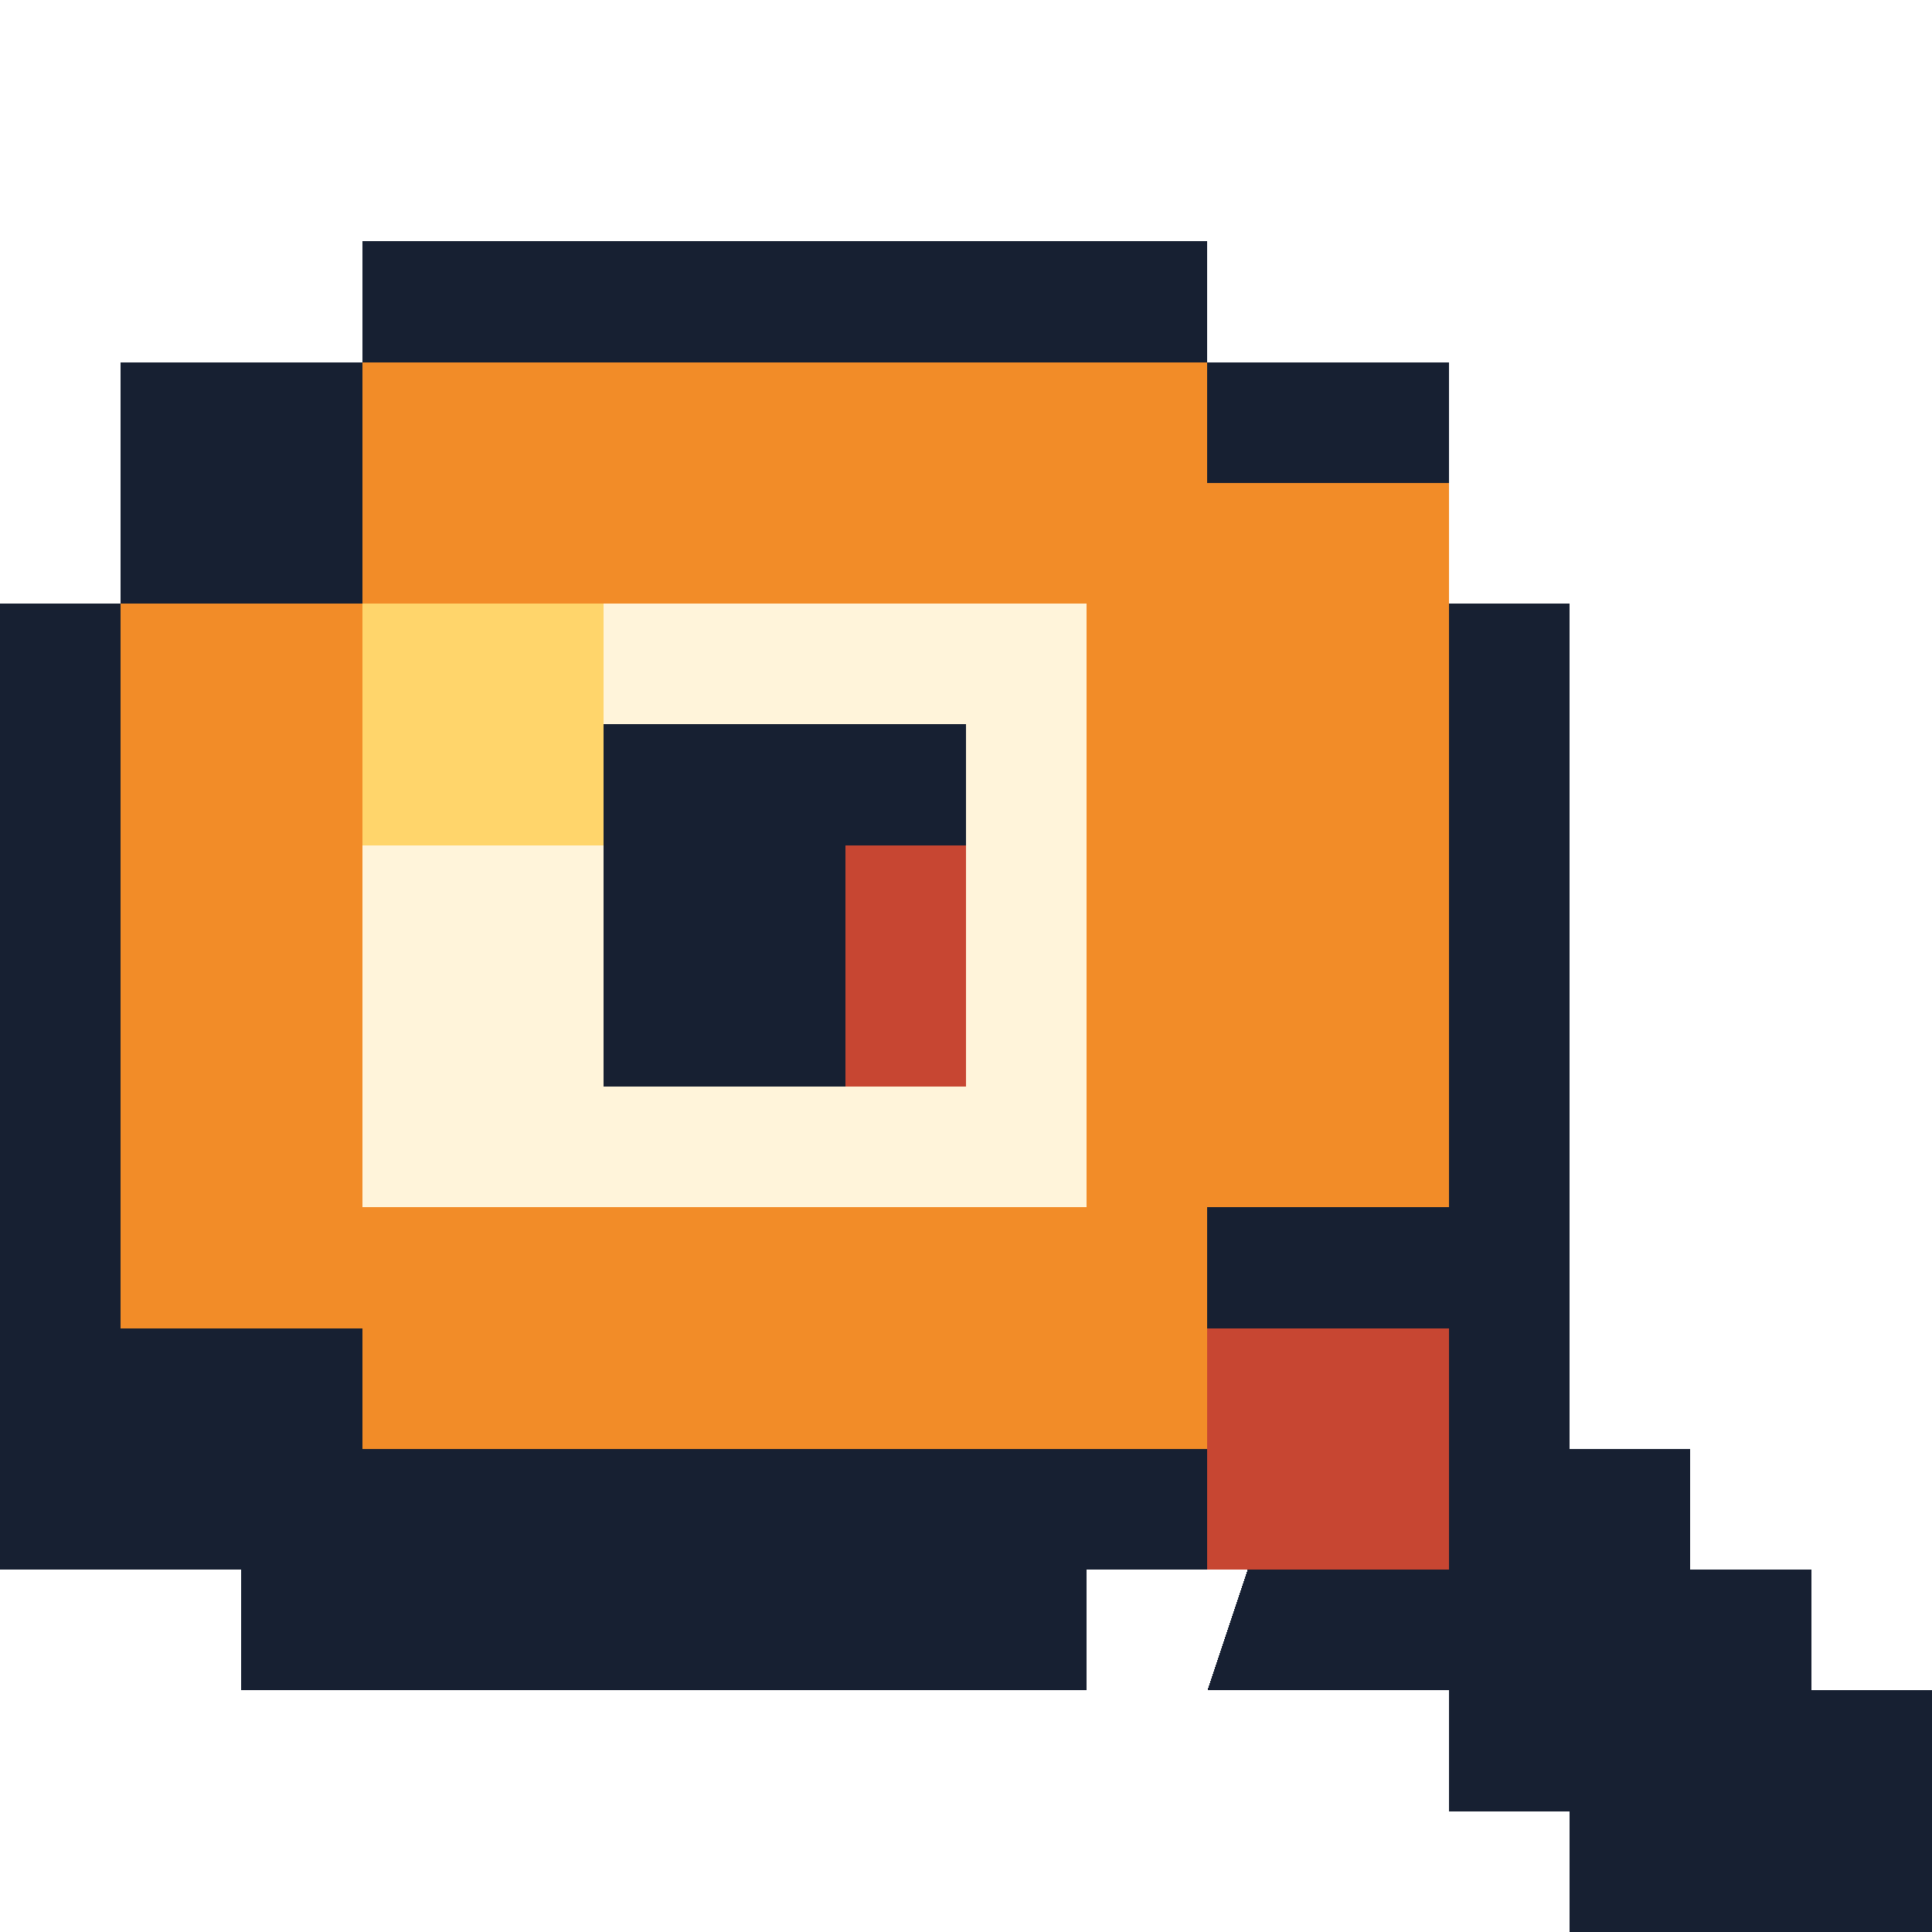
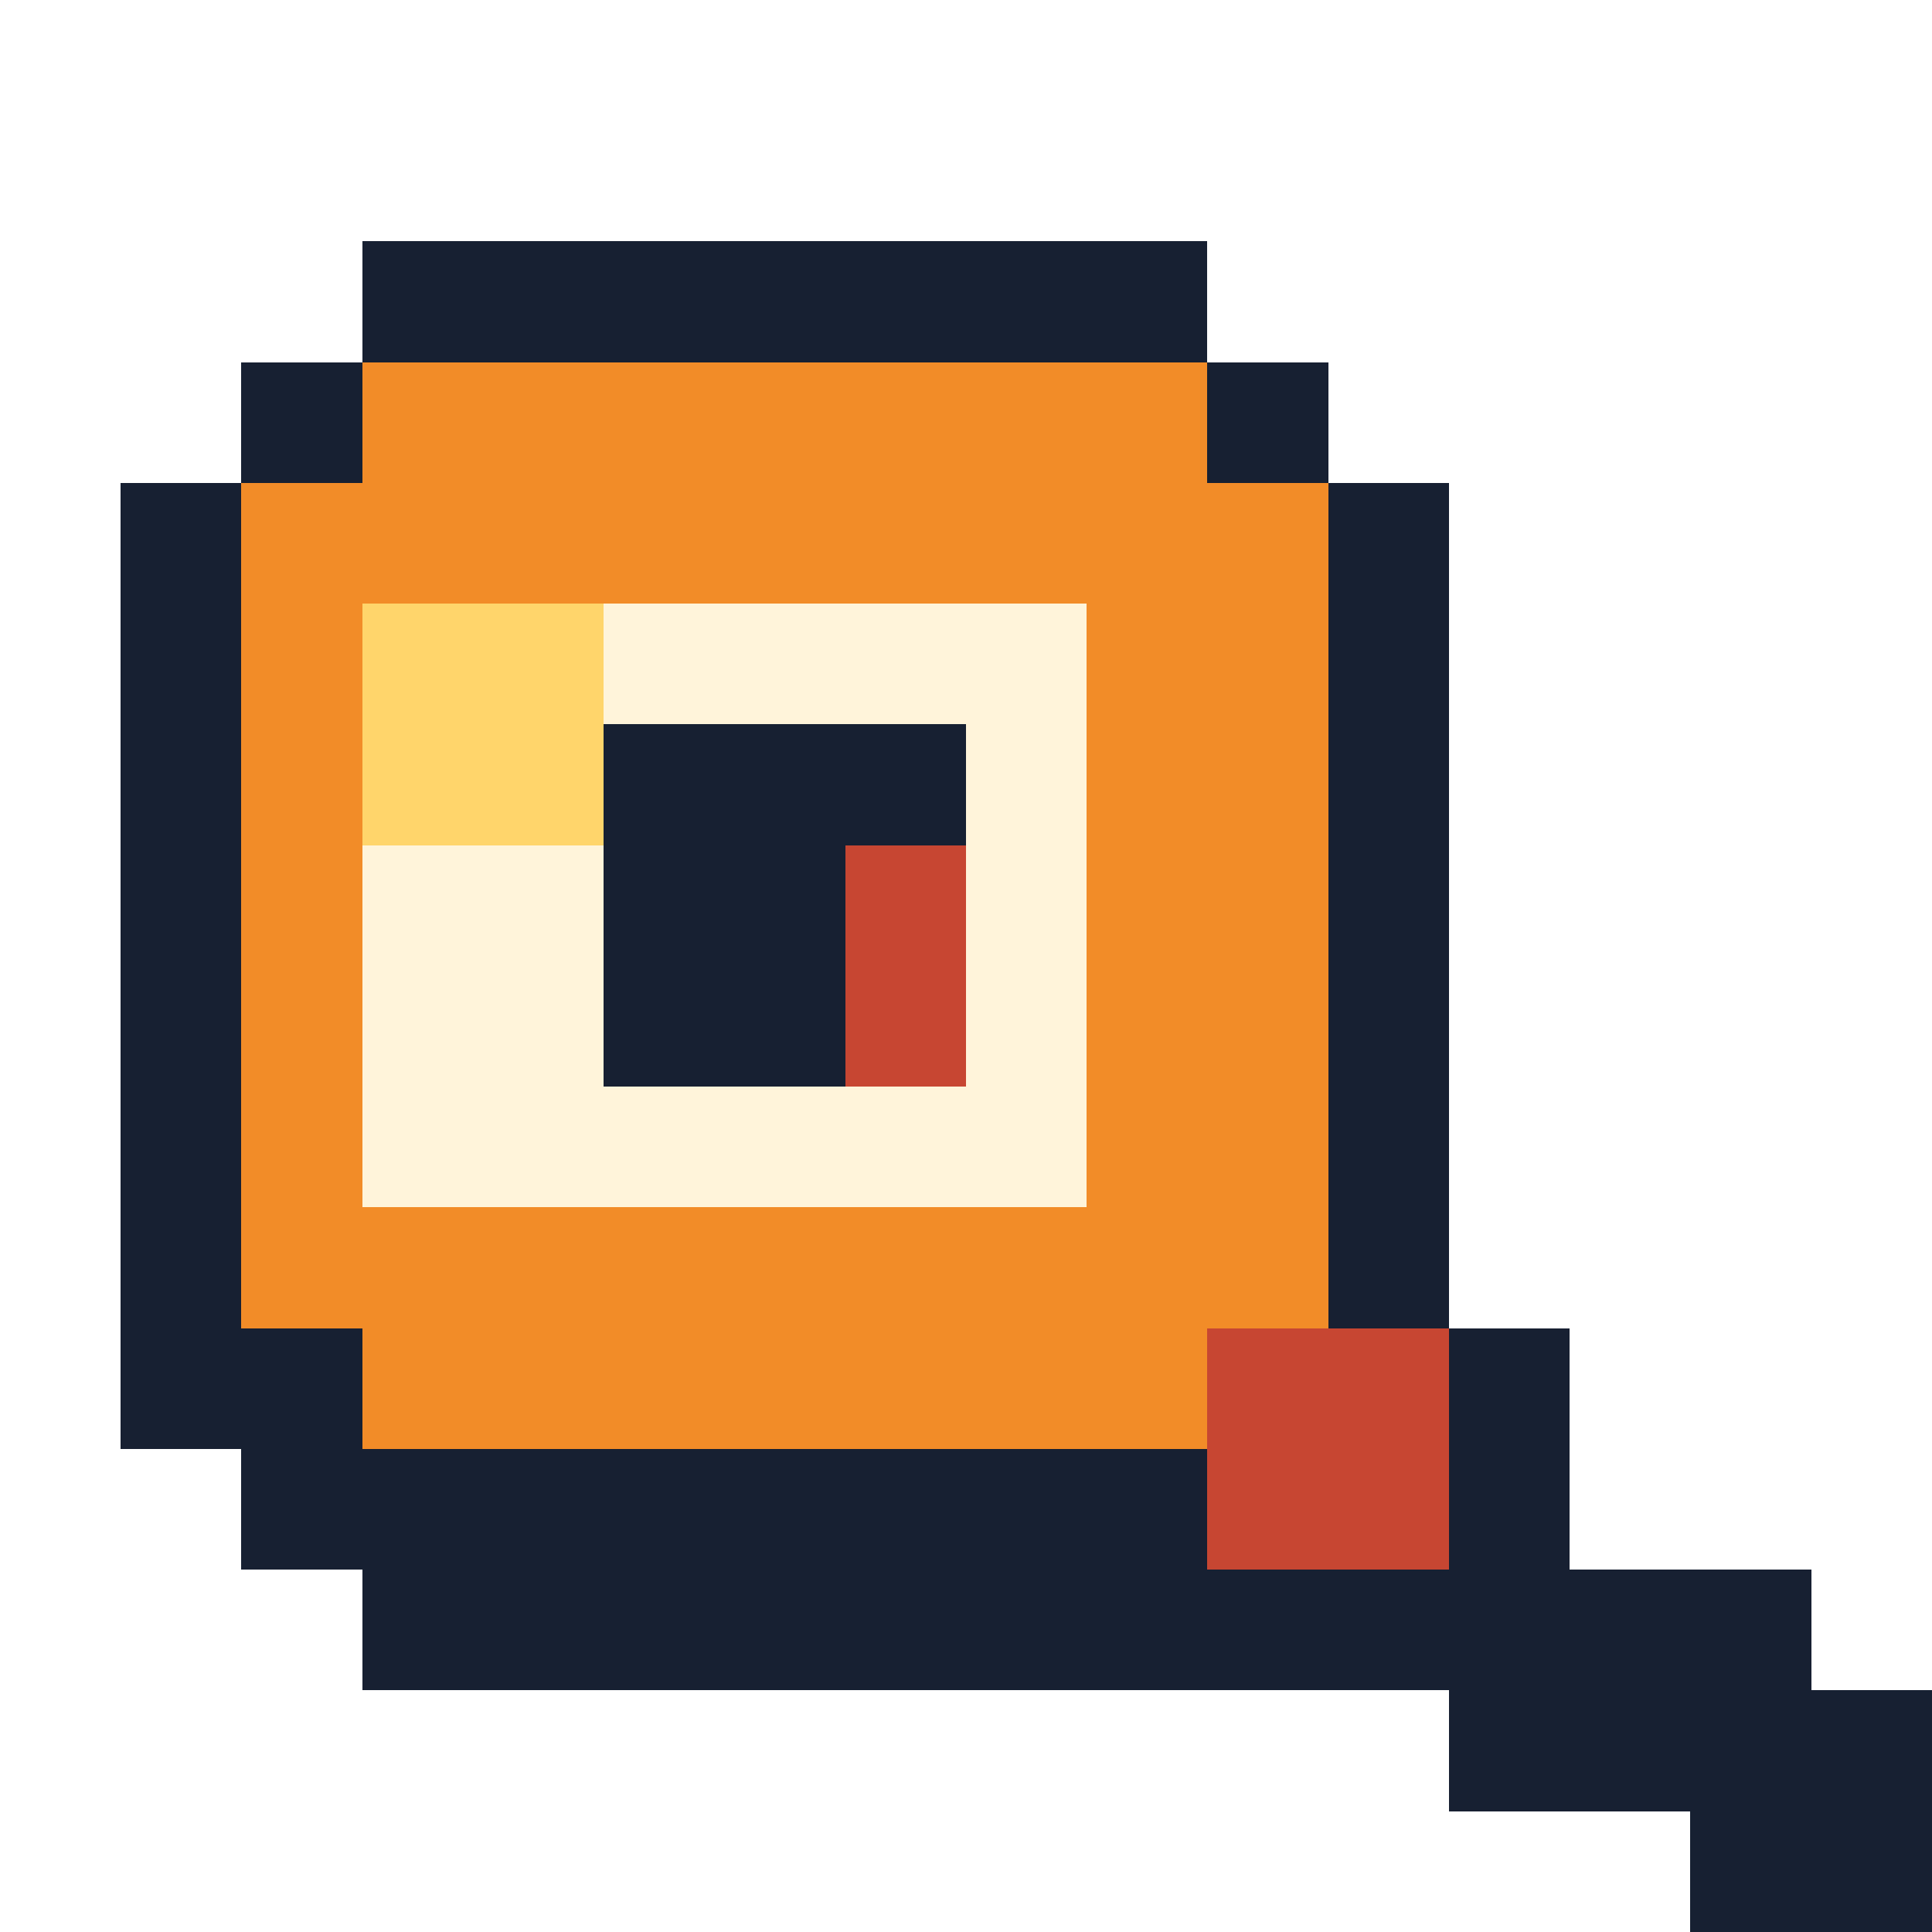
<svg xmlns="http://www.w3.org/2000/svg" viewBox="0 0 32 32" shape-rendering="crispEdges">
-   <path fill="#172032" d="M6 4h14v2h4v4h2v12h-4v4h-4v2H4v-2H0V10h2V6h4zm16 18h4v2h2v2h2v2h2v4h-6v-2h-2v-2h-4z" />
-   <path fill="#f28c28" d="M6 6h14v2h4v12h-4v4H6v-2H2V10h4z" />
-   <path fill="#fff4da" d="M6 10h12v10H6z" />
-   <path fill="#ffd56b" d="M6 10h4v4H6z" />
-   <path fill="#172032" d="M10 12h6v6h-6z" />
-   <path fill="#c74632" d="M14 14h2v4h-2zM20 22h4v4h-4z" />
+   <g fill="#172032">
+     <rect x="6" y="4" width="14" height="2" />
+     <rect x="4" y="6" width="18" height="2" />
+     <rect x="2" y="8" width="22" height="16" />
+     <rect x="4" y="24" width="18" height="2" />
+     <rect x="6" y="26" width="14" height="2" />
+     <rect x="20" y="22" width="6" height="6" />
+     <rect x="24" y="26" width="6" height="4" />
+     <rect x="28" y="28" width="4" height="4" />
+   </g>
+   <g fill="#f28c28">
+     <rect x="6" y="6" width="14" height="2" />
+     <rect x="4" y="8" width="18" height="14" />
+     <rect x="6" y="22" width="14" height="2" />
+   </g>
+   <g fill="#fff4da">
+     <rect x="6" y="10" width="12" height="10" />
+   </g>
+   <g fill="#ffd56b">
+     <rect x="6" y="10" width="4" height="4" />
+   </g>
+   <g fill="#172032">
+     <rect x="10" y="12" width="6" height="6" />
+   </g>
+   <g fill="#c74632">
+     <rect x="14" y="14" width="2" height="4" />
+     <rect x="20" y="22" width="4" height="4" />
+   </g>
</svg>
